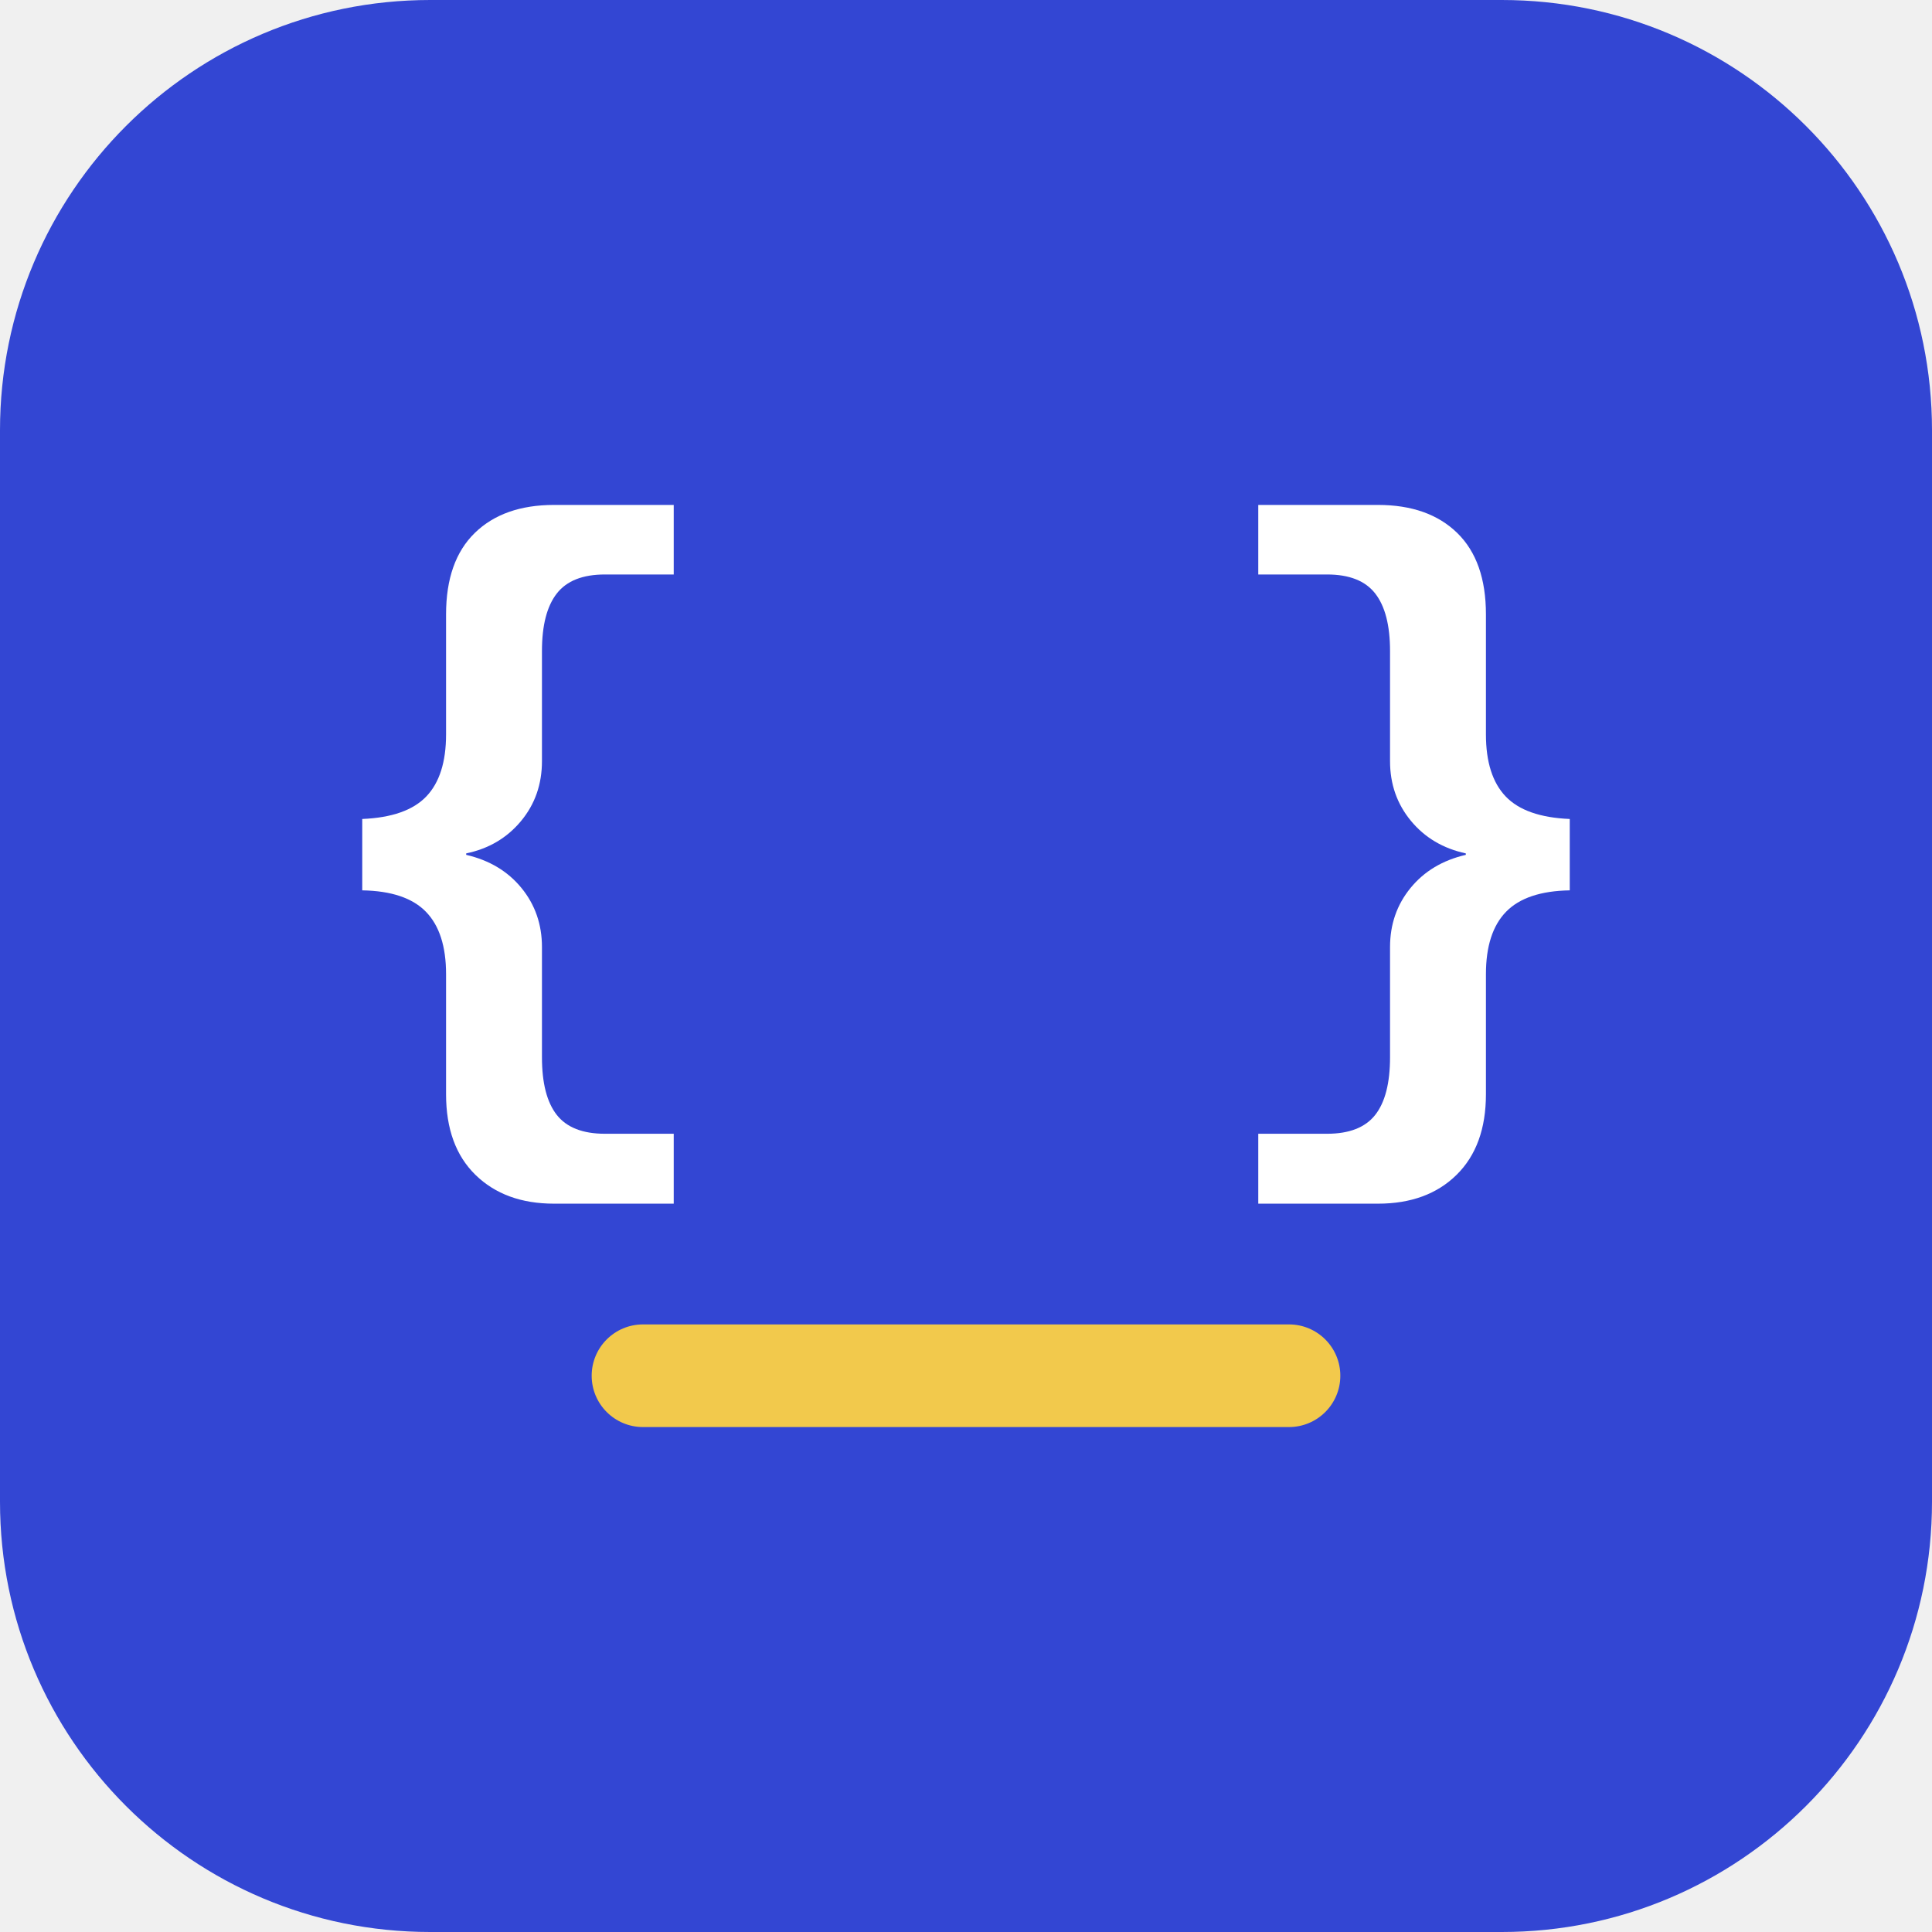
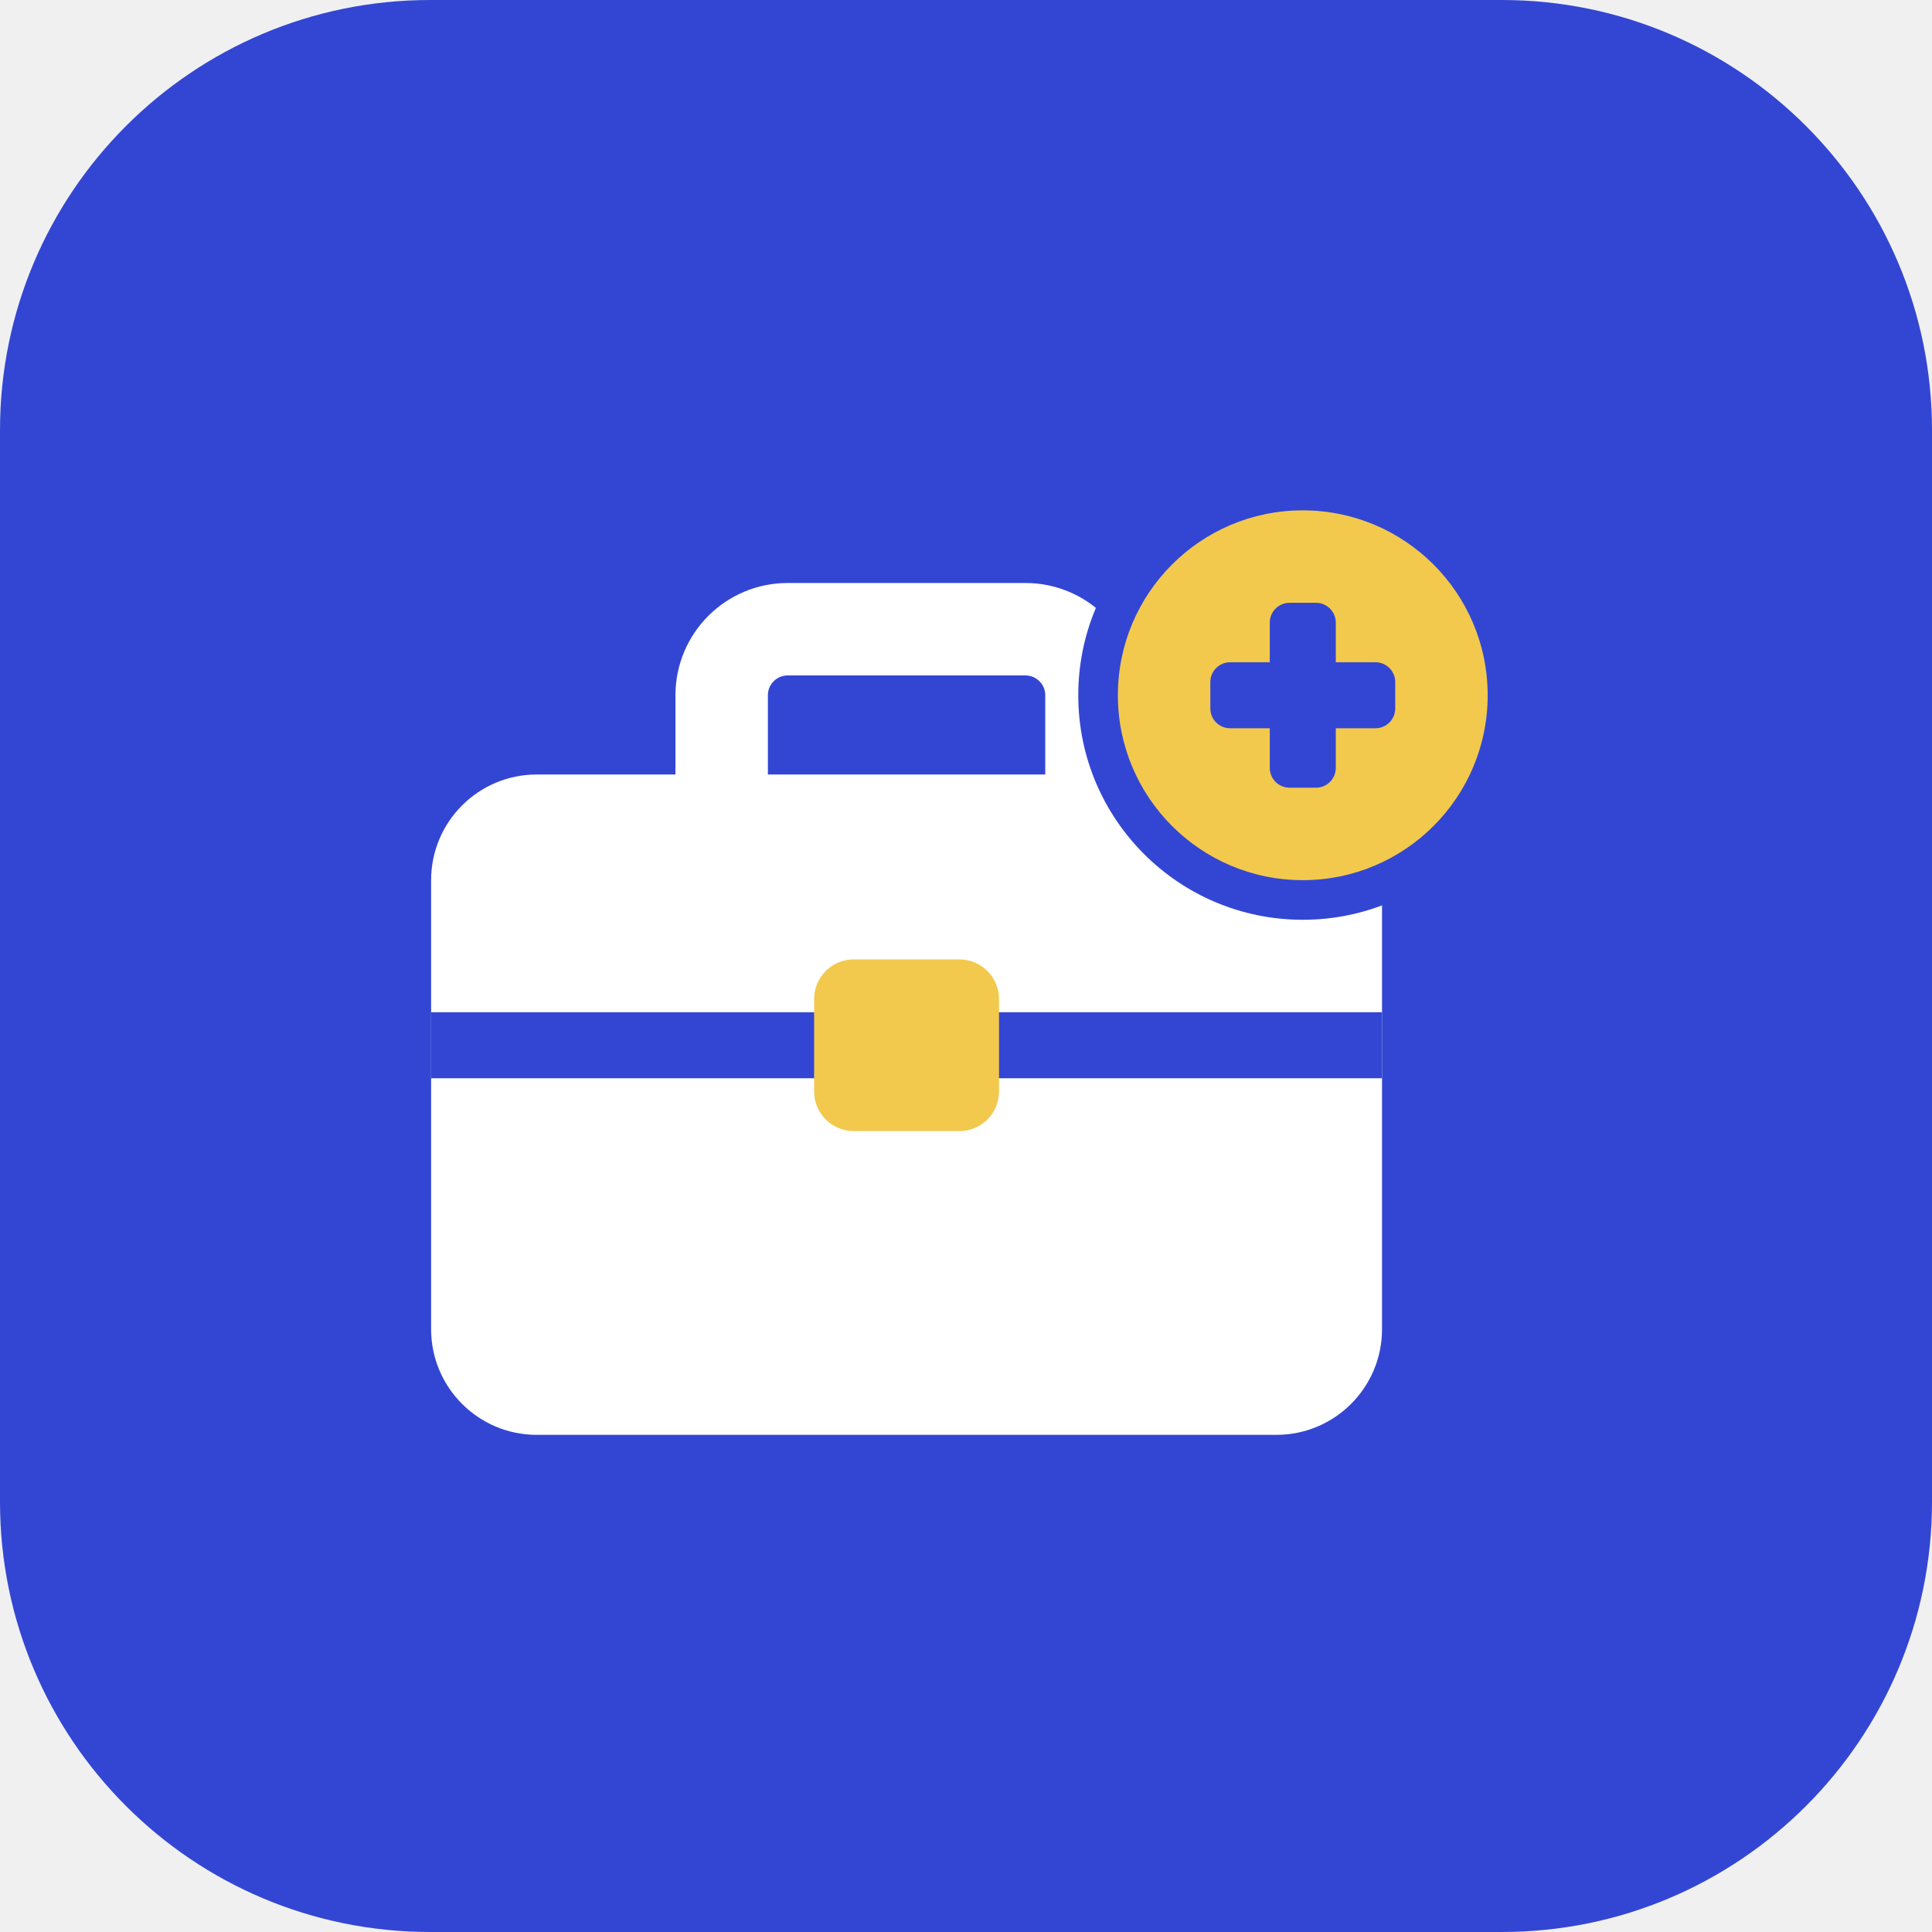
<svg xmlns="http://www.w3.org/2000/svg" viewBox="0 0 1024 1024" width="1024" height="1024">
  <rect width="1024" height="1024" rx="228" fill="#3346D3" />
-   <g fill="#FFFFFF" transform="translate(154.36,555.52) scale(0.194,-0.194)">
-     <path transform="translate(0,0)" d="M718 -425Q584 -425 503.5 -346.5Q423 -268 423 -126V202Q423 316 368.0 372.5Q313 429 194 431V626Q315 631 369.0 687.5Q423 744 423 857V1185Q423 1331 501.5 1407.5Q580 1484 718 1484H1045V1294H857Q766 1294 725.5 1242.0Q685 1190 685 1085V784Q685 689 627.5 620.0Q570 551 478 532V528Q573 506 629.0 437.5Q685 369 685 276V-25Q685 -131 725.5 -182.5Q766 -234 857 -234H1045V-425Z" />
-     <path transform="translate(2458,0)" d="M184 -425V-234H372Q463 -234 503.5 -182.5Q544 -131 544 -25V276Q544 369 600.0 437.5Q656 506 751 528V532Q658 552 601.0 621.0Q544 690 544 784V1085Q544 1190 503.5 1242.0Q463 1294 372 1294H184V1484H511Q649 1484 727.5 1407.5Q806 1331 806 1185V857Q806 744 860.0 687.5Q914 631 1035 626V431Q916 429 861.0 372.5Q806 316 806 202V-126Q806 -267 726.0 -346.0Q646 -425 511 -425Z" />
+   <g transform="translate(162.00,162.00) scale(7)">
+     <g transform="translate(-4.5,5.5)">
+       <path d="M36 31V24a5 5 0 0 1 5-5h18a5 5 0 0 1 5 5v7" fill="none" stroke="#FFFFFF" stroke-width="7" stroke-linecap="round" />
+       <rect x="14" y="30" width="72" height="50" rx="8" fill="#FFFFFF" />
+       <rect x="14" y="48" width="72" height="5" fill="#3346D3" />
+       <rect x="43" y="44" width="14" height="13" rx="3" fill="#F2C94C" />
+       <circle cx="80" cy="24" r="17" fill="#3346D3" />
+       <circle cx="80" cy="24" r="14" fill="#F2C94C" />
+       <rect x="73" y="21.5" width="14" height="5" rx="1.5" fill="#3346D3" />
+       <rect x="77.5" y="17" width="5" height="14" rx="1.5" fill="#3346D3" />
+     </g>
  </g>
-   <rect x="313.60" y="701.97" width="396.80" height="54.40" rx="27.20" fill="#F2C94C" />
</svg>
